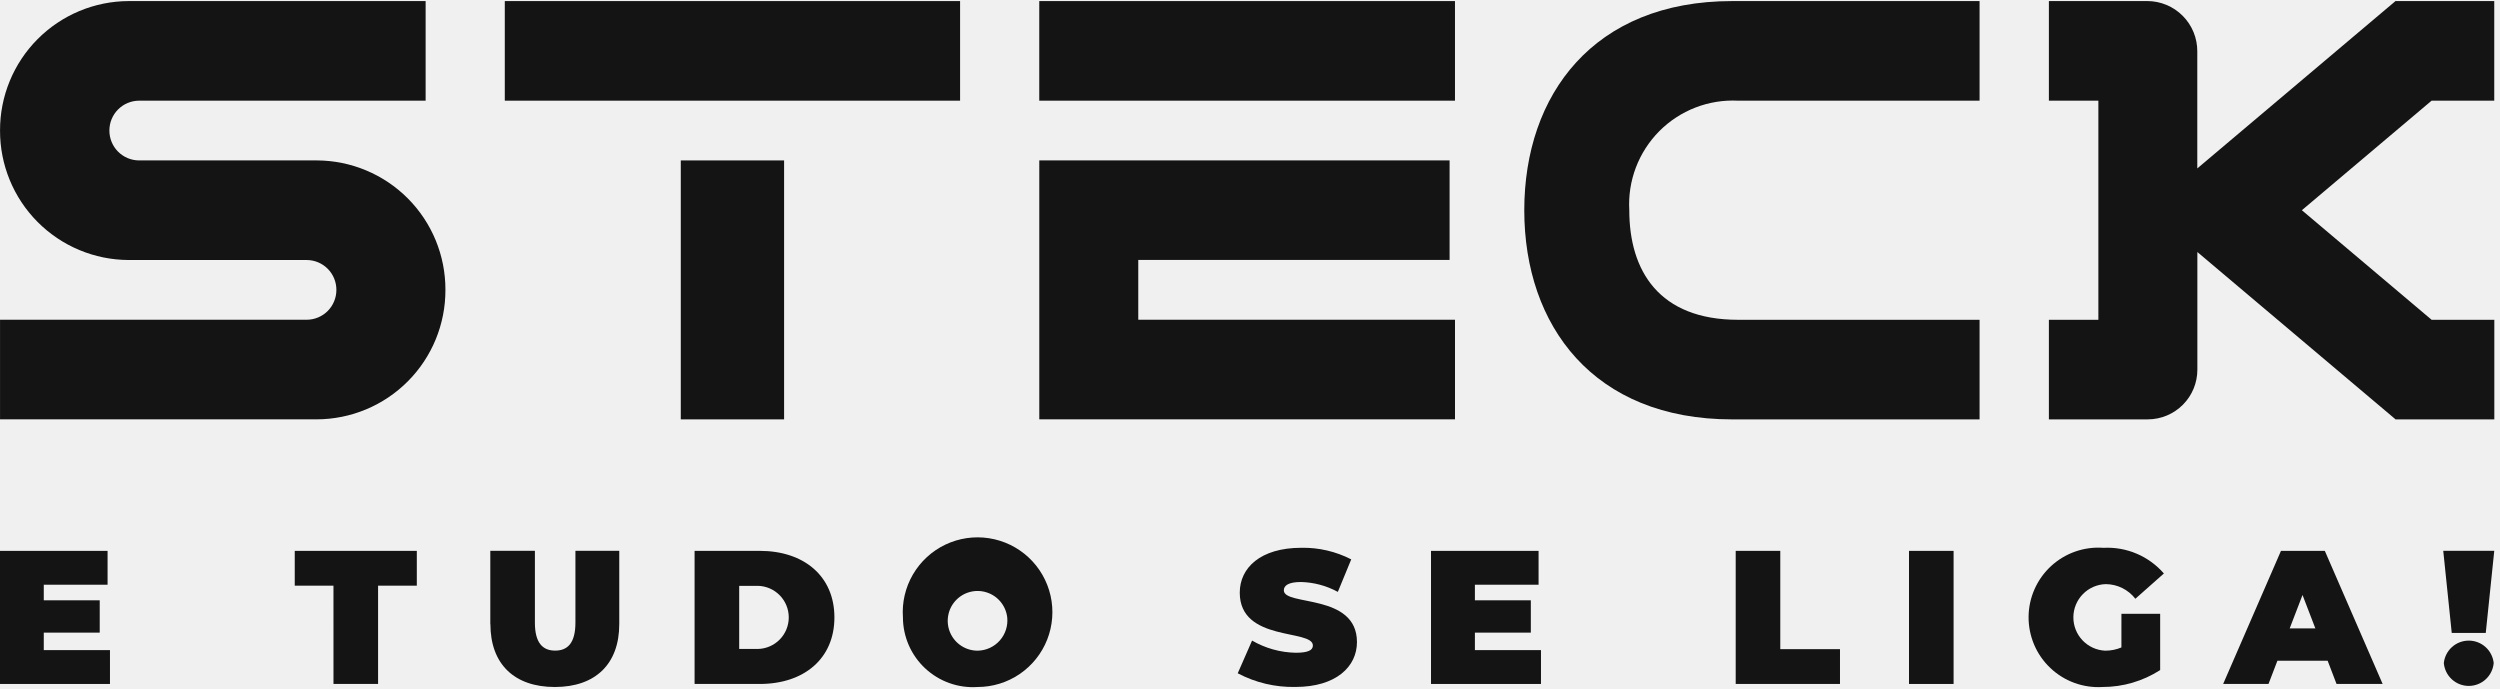
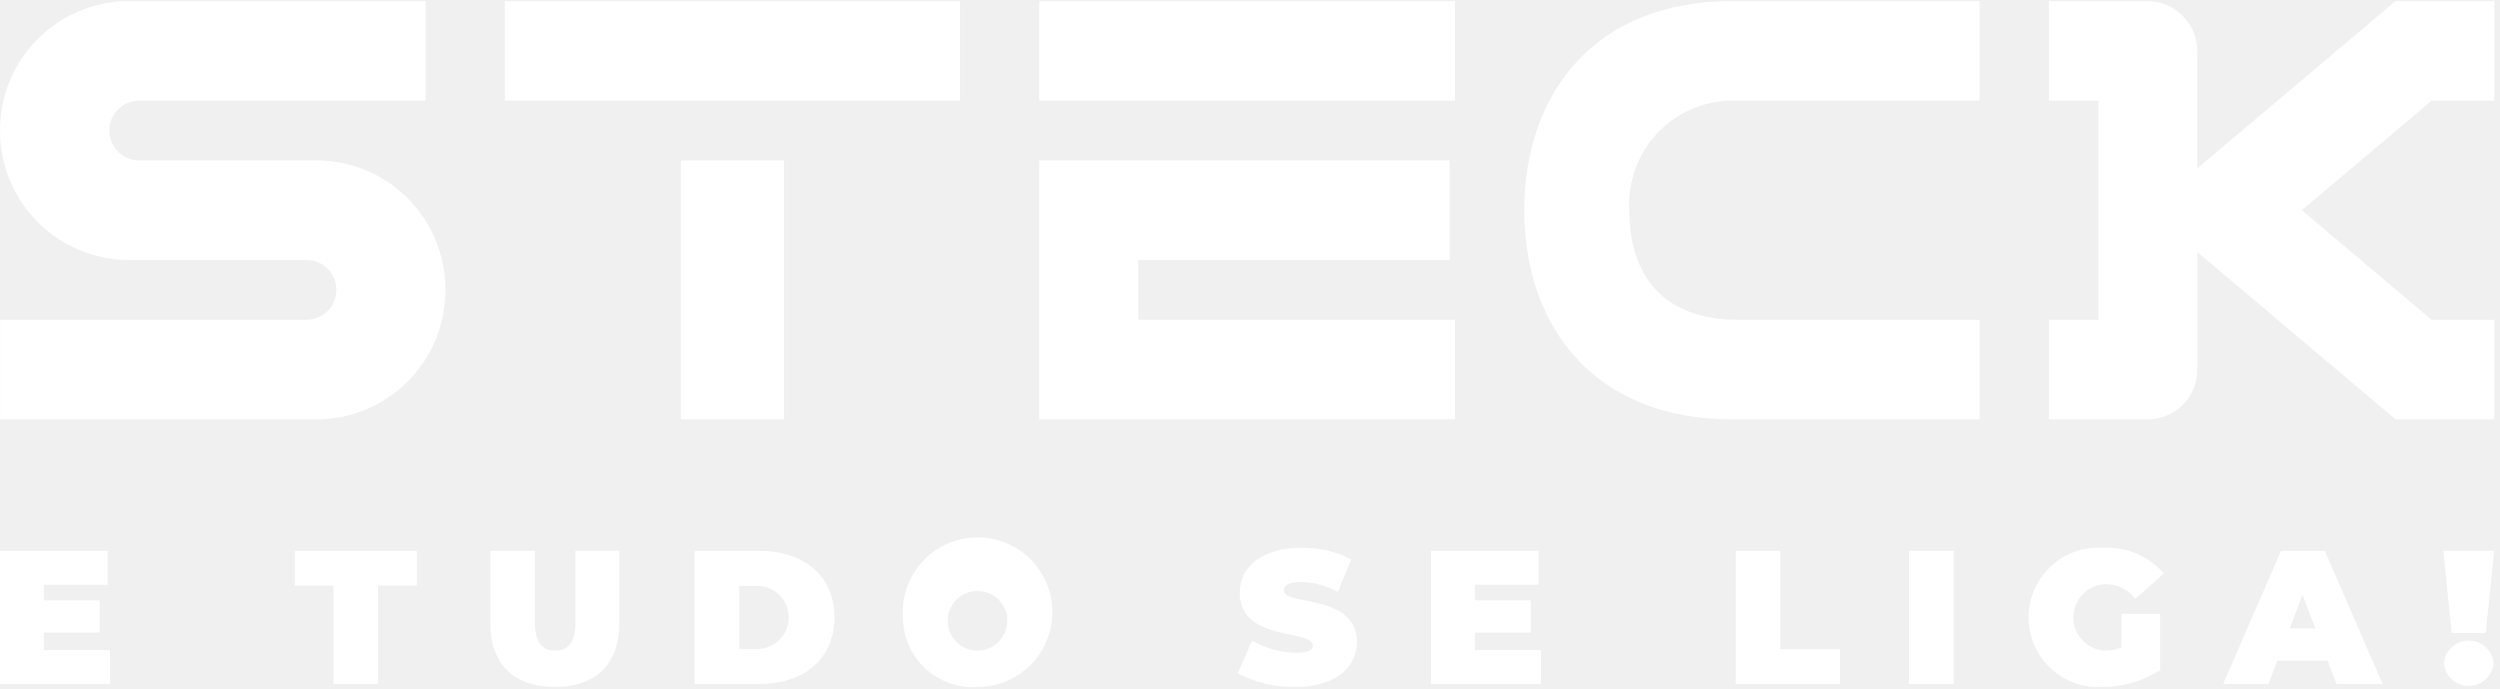
<svg xmlns="http://www.w3.org/2000/svg" width="218" height="60" viewBox="0 0 218 60" fill="none">
  <g clip-path="url(#clip0_342_728)">
-     <path d="M9.589 56.69V59.641H0V48.036H9.38V50.987H3.817V52.347H8.695V55.165H3.817V56.69H9.589Z" fill="#141414" />
-     <path d="M29.078 51.07H25.702V48.036H36.346V51.07H32.968V59.641H29.08L29.078 51.07Z" fill="#141414" />
-     <path d="M42.755 54.419V48.029H46.643V54.296C46.643 56.063 47.323 56.733 48.41 56.733C49.498 56.733 50.177 56.07 50.177 54.296V48.029H54V54.419C54 57.9 51.924 59.906 48.382 59.906C44.839 59.906 42.763 57.9 42.763 54.419" fill="#141414" />
-     <path d="M66.089 56.589C66.808 56.573 67.493 56.276 67.996 55.762C68.499 55.248 68.78 54.557 68.78 53.837C68.78 53.118 68.499 52.427 67.996 51.913C67.493 51.398 66.808 51.101 66.089 51.085H64.458V56.589H66.089ZM60.568 48.035H66.252C70.107 48.035 72.761 50.24 72.761 53.838C72.761 57.436 70.109 59.641 66.252 59.641H60.568V48.035Z" fill="#141414" />
-     <path d="M87.831 53.838C87.773 53.339 87.573 52.867 87.253 52.48C86.934 52.092 86.509 51.805 86.03 51.654C85.551 51.502 85.038 51.492 84.554 51.626C84.07 51.759 83.634 52.029 83.3 52.405C82.966 52.78 82.748 53.243 82.672 53.74C82.595 54.236 82.664 54.745 82.87 55.203C83.076 55.661 83.41 56.05 83.832 56.322C84.254 56.595 84.745 56.739 85.248 56.739C85.613 56.734 85.973 56.652 86.305 56.501C86.638 56.349 86.934 56.129 87.177 55.857C87.42 55.584 87.604 55.263 87.716 54.916C87.829 54.568 87.868 54.201 87.831 53.838ZM78.735 53.838C78.644 52.531 78.947 51.227 79.607 50.095C80.266 48.964 81.252 48.056 82.434 47.492C83.616 46.928 84.941 46.733 86.236 46.932C87.531 47.131 88.735 47.715 89.694 48.609C90.652 49.502 91.319 50.663 91.608 51.941C91.897 53.218 91.795 54.554 91.315 55.773C90.835 56.991 89.999 58.038 88.916 58.775C87.834 59.512 86.554 59.906 85.244 59.906C84.412 59.962 83.577 59.846 82.791 59.567C82.006 59.287 81.286 58.849 80.676 58.281C80.066 57.712 79.579 57.025 79.245 56.261C78.912 55.496 78.738 54.672 78.735 53.838Z" fill="#141414" />
-     <path d="M107.929 58.713L109.181 55.858C110.339 56.53 111.649 56.895 112.988 56.92C114.091 56.92 114.483 56.687 114.483 56.289C114.483 54.83 108.107 56.008 108.107 51.679C108.107 49.525 109.903 47.767 113.478 47.767C114.99 47.738 116.485 48.086 117.828 48.778L116.659 51.613C115.672 51.074 114.57 50.779 113.446 50.751C112.309 50.751 111.95 51.083 111.95 51.48C111.95 52.871 118.327 51.712 118.327 55.99C118.327 58.112 116.532 59.902 112.956 59.902C111.206 59.939 109.474 59.528 107.927 58.709" fill="#141414" />
-     <path d="M134.373 56.69V59.641H124.784V48.036H134.164V50.987H128.611V52.347H133.488V55.165H128.611V56.69H134.373Z" fill="#141414" />
-     <path d="M151.353 48.035H155.241V56.606H160.447V59.64H151.353V48.035Z" fill="#141414" />
-     <path d="M170.353 48.036H166.465V59.641H170.353V48.036Z" fill="#141414" />
-     <path d="M184.988 53.523H188.366V58.43C186.867 59.395 185.12 59.908 183.337 59.906C182.505 59.956 181.673 59.834 180.89 59.549C180.108 59.264 179.393 58.821 178.789 58.248C178.184 57.675 177.704 56.984 177.378 56.218C177.052 55.451 176.887 54.626 176.892 53.794C176.898 52.961 177.074 52.138 177.411 51.377C177.748 50.615 178.237 49.931 178.849 49.366C179.461 48.801 180.183 48.368 180.969 48.093C181.755 47.819 182.589 47.709 183.42 47.77C184.411 47.717 185.4 47.892 186.314 48.279C187.227 48.667 188.04 49.258 188.691 50.007L186.203 52.212C185.898 51.817 185.507 51.497 185.06 51.276C184.612 51.054 184.12 50.938 183.621 50.936C182.869 50.957 182.155 51.268 181.629 51.805C181.102 52.341 180.804 53.061 180.798 53.813C180.791 54.565 181.077 55.29 181.594 55.835C182.111 56.381 182.819 56.705 183.57 56.739C184.057 56.742 184.538 56.646 184.987 56.458L184.988 53.523Z" fill="#141414" />
-     <path d="M201.9 54.799L200.78 51.882L199.66 54.799H201.9ZM202.971 57.617H198.589L197.814 59.64H193.859L198.901 48.035H202.724L207.766 59.64H203.746L202.971 57.617Z" fill="#141414" />
-     <path d="M213.101 57.817C213.158 57.28 213.412 56.783 213.813 56.422C214.215 56.06 214.736 55.861 215.276 55.861C215.816 55.861 216.337 56.06 216.739 56.422C217.14 56.783 217.394 57.28 217.451 57.817C217.404 58.361 217.154 58.868 216.752 59.237C216.349 59.607 215.822 59.812 215.276 59.812C214.73 59.812 214.203 59.607 213.8 59.237C213.398 58.868 213.148 58.361 213.101 57.817ZM213.051 48.029H217.5L216.758 55.192H213.792L213.051 48.029Z" fill="#141414" />
-     <path d="M68.373 13.989H59.364V36.57H68.373V13.989Z" fill="#141414" />
-     <path d="M83.72 0.094H44.018V8.779H83.72V0.094Z" fill="#141414" />
-     <path d="M126.874 0.094H90.624V8.779H126.874V0.094Z" fill="#141414" />
-     <path d="M99.257 22.669H126.405V13.984H90.626V36.564H126.876V27.879H99.258L99.257 22.669Z" fill="#141414" />
-     <path d="M27.619 13.989H12.121C11.434 13.985 10.776 13.709 10.292 13.221C9.808 12.732 9.537 12.072 9.539 11.385C9.537 10.697 9.807 10.036 10.292 9.548C10.776 9.059 11.434 8.783 12.121 8.779H37.115V0.094H11.223C8.238 0.103 5.379 1.298 3.275 3.415C1.171 5.532 -0.006 8.398 0.003 11.383C-0.006 14.368 1.171 17.235 3.275 19.352C5.379 21.469 8.238 22.664 11.223 22.673H26.75C27.438 22.677 28.096 22.953 28.58 23.441C29.064 23.929 29.335 24.59 29.333 25.277C29.335 25.965 29.064 26.626 28.58 27.114C28.096 27.602 27.438 27.878 26.75 27.882H0.003V36.567H27.621C30.606 36.558 33.465 35.363 35.569 33.246C37.674 31.129 38.85 28.262 38.841 25.277C38.85 22.293 37.674 19.426 35.569 17.309C33.465 15.192 30.606 13.997 27.621 13.988" fill="#141414" />
-     <path d="M132.917 18.332C132.917 28.405 138.958 36.571 151.042 36.571H172.619V27.886H151.568C144.664 27.886 142.074 23.61 142.074 18.332C142.002 17.064 142.197 15.795 142.648 14.607C143.099 13.419 143.795 12.339 144.69 11.438C145.586 10.537 146.661 9.835 147.846 9.376C149.031 8.918 150.299 8.715 151.568 8.779H172.619V0.094H151.042C138.958 0.094 132.917 8.26 132.917 18.332Z" fill="#141414" />
-     <path d="M217.499 8.779V0.094H208.868V0.11L191.604 14.685V4.475C191.608 3.317 191.152 2.205 190.336 1.384C189.521 0.562 188.412 0.097 187.254 0.092H178.663V8.777H182.978V27.884H178.663V36.569H187.294C188.442 36.565 189.541 36.105 190.351 35.291C191.16 34.477 191.613 33.375 191.61 32.227V21.977L208.874 36.552V36.57H217.505V27.885H212.036L200.722 18.331L212.036 8.777L217.499 8.779Z" fill="#141414" />
+     <path d="M9.589 56.69V59.641H0V48.036H9.38V50.987H3.817V52.347H8.695V55.165H3.817V56.69H9.589Z" fill="#fff" />
+     <path d="M29.078 51.07H25.702V48.036H36.346V51.07H32.968V59.641H29.08L29.078 51.07Z" fill="#fff" />
+     <path d="M42.755 54.419V48.029H46.643V54.296C46.643 56.063 47.323 56.733 48.41 56.733C49.498 56.733 50.177 56.07 50.177 54.296V48.029H54V54.419C54 57.9 51.924 59.906 48.382 59.906C44.839 59.906 42.763 57.9 42.763 54.419" fill="#fff" />
+     <path d="M66.089 56.589C66.808 56.573 67.493 56.276 67.996 55.762C68.499 55.248 68.78 54.557 68.78 53.837C68.78 53.118 68.499 52.427 67.996 51.913C67.493 51.398 66.808 51.101 66.089 51.085H64.458V56.589H66.089ZM60.568 48.035H66.252C70.107 48.035 72.761 50.24 72.761 53.838C72.761 57.436 70.109 59.641 66.252 59.641H60.568V48.035Z" fill="#fff" />
+     <path d="M87.831 53.838C87.773 53.339 87.573 52.867 87.253 52.48C86.934 52.092 86.509 51.805 86.03 51.654C85.551 51.502 85.038 51.492 84.554 51.626C84.07 51.759 83.634 52.029 83.3 52.405C82.966 52.78 82.748 53.243 82.672 53.74C82.595 54.236 82.664 54.745 82.87 55.203C83.076 55.661 83.41 56.05 83.832 56.322C84.254 56.595 84.745 56.739 85.248 56.739C85.613 56.734 85.973 56.652 86.305 56.501C86.638 56.349 86.934 56.129 87.177 55.857C87.42 55.584 87.604 55.263 87.716 54.916C87.829 54.568 87.868 54.201 87.831 53.838ZM78.735 53.838C78.644 52.531 78.947 51.227 79.607 50.095C80.266 48.964 81.252 48.056 82.434 47.492C83.616 46.928 84.941 46.733 86.236 46.932C87.531 47.131 88.735 47.715 89.694 48.609C90.652 49.502 91.319 50.663 91.608 51.941C91.897 53.218 91.795 54.554 91.315 55.773C90.835 56.991 89.999 58.038 88.916 58.775C87.834 59.512 86.554 59.906 85.244 59.906C84.412 59.962 83.577 59.846 82.791 59.567C82.006 59.287 81.286 58.849 80.676 58.281C80.066 57.712 79.579 57.025 79.245 56.261C78.912 55.496 78.738 54.672 78.735 53.838Z" fill="#fff" />
+     <path d="M107.929 58.713L109.181 55.858C110.339 56.53 111.649 56.895 112.988 56.92C114.091 56.92 114.483 56.687 114.483 56.289C114.483 54.83 108.107 56.008 108.107 51.679C108.107 49.525 109.903 47.767 113.478 47.767C114.99 47.738 116.485 48.086 117.828 48.778L116.659 51.613C115.672 51.074 114.57 50.779 113.446 50.751C112.309 50.751 111.95 51.083 111.95 51.48C111.95 52.871 118.327 51.712 118.327 55.99C118.327 58.112 116.532 59.902 112.956 59.902C111.206 59.939 109.474 59.528 107.927 58.709" fill="#fff" />
+     <path d="M134.373 56.69V59.641H124.784V48.036H134.164V50.987H128.611V52.347H133.488V55.165H128.611V56.69H134.373Z" fill="#fff" />
+     <path d="M151.353 48.035H155.241V56.606H160.447V59.64H151.353V48.035Z" fill="#fff" />
+     <path d="M170.353 48.036H166.465V59.641H170.353V48.036Z" fill="#fff" />
+     <path d="M184.988 53.523H188.366V58.43C186.867 59.395 185.12 59.908 183.337 59.906C182.505 59.956 181.673 59.834 180.89 59.549C180.108 59.264 179.393 58.821 178.789 58.248C178.184 57.675 177.704 56.984 177.378 56.218C177.052 55.451 176.887 54.626 176.892 53.794C176.898 52.961 177.074 52.138 177.411 51.377C177.748 50.615 178.237 49.931 178.849 49.366C179.461 48.801 180.183 48.368 180.969 48.093C181.755 47.819 182.589 47.709 183.42 47.77C184.411 47.717 185.4 47.892 186.314 48.279C187.227 48.667 188.04 49.258 188.691 50.007L186.203 52.212C185.898 51.817 185.507 51.497 185.06 51.276C184.612 51.054 184.12 50.938 183.621 50.936C182.869 50.957 182.155 51.268 181.629 51.805C181.102 52.341 180.804 53.061 180.798 53.813C180.791 54.565 181.077 55.29 181.594 55.835C182.111 56.381 182.819 56.705 183.57 56.739C184.057 56.742 184.538 56.646 184.987 56.458L184.988 53.523Z" fill="#fff" />
+     <path d="M201.9 54.799L200.78 51.882L199.66 54.799H201.9ZM202.971 57.617H198.589L197.814 59.64H193.859L198.901 48.035H202.724L207.766 59.64H203.746L202.971 57.617Z" fill="#fff" />
+     <path d="M213.101 57.817C213.158 57.28 213.412 56.783 213.813 56.422C214.215 56.06 214.736 55.861 215.276 55.861C215.816 55.861 216.337 56.06 216.739 56.422C217.14 56.783 217.394 57.28 217.451 57.817C217.404 58.361 217.154 58.868 216.752 59.237C216.349 59.607 215.822 59.812 215.276 59.812C214.73 59.812 214.203 59.607 213.8 59.237C213.398 58.868 213.148 58.361 213.101 57.817ZM213.051 48.029H217.5L216.758 55.192H213.792L213.051 48.029Z" fill="#fff" />
+     <path d="M68.373 13.989H59.364V36.57H68.373V13.989Z" fill="#fff" />
+     <path d="M83.72 0.094H44.018V8.779H83.72V0.094Z" fill="#fff" />
+     <path d="M126.874 0.094H90.624V8.779H126.874V0.094Z" fill="#fff" />
+     <path d="M99.257 22.669H126.405V13.984H90.626V36.564H126.876V27.879H99.258L99.257 22.669Z" fill="#fff" />
+     <path d="M27.619 13.989H12.121C11.434 13.985 10.776 13.709 10.292 13.221C9.808 12.732 9.537 12.072 9.539 11.385C9.537 10.697 9.807 10.036 10.292 9.548C10.776 9.059 11.434 8.783 12.121 8.779H37.115V0.094H11.223C8.238 0.103 5.379 1.298 3.275 3.415C1.171 5.532 -0.006 8.398 0.003 11.383C-0.006 14.368 1.171 17.235 3.275 19.352C5.379 21.469 8.238 22.664 11.223 22.673H26.75C27.438 22.677 28.096 22.953 28.58 23.441C29.064 23.929 29.335 24.59 29.333 25.277C29.335 25.965 29.064 26.626 28.58 27.114C28.096 27.602 27.438 27.878 26.75 27.882H0.003V36.567H27.621C30.606 36.558 33.465 35.363 35.569 33.246C37.674 31.129 38.85 28.262 38.841 25.277C38.85 22.293 37.674 19.426 35.569 17.309C33.465 15.192 30.606 13.997 27.621 13.988" fill="#fff" />
+     <path d="M132.917 18.332C132.917 28.405 138.958 36.571 151.042 36.571H172.619V27.886H151.568C144.664 27.886 142.074 23.61 142.074 18.332C142.002 17.064 142.197 15.795 142.648 14.607C143.099 13.419 143.795 12.339 144.69 11.438C145.586 10.537 146.661 9.835 147.846 9.376C149.031 8.918 150.299 8.715 151.568 8.779H172.619V0.094H151.042C138.958 0.094 132.917 8.26 132.917 18.332Z" fill="#fff" />
+     <path d="M217.499 8.779V0.094H208.868V0.11L191.604 14.685V4.475C191.608 3.317 191.152 2.205 190.336 1.384C189.521 0.562 188.412 0.097 187.254 0.092H178.663V8.777H182.978V27.884H178.663V36.569H187.294C188.442 36.565 189.541 36.105 190.351 35.291C191.16 34.477 191.613 33.375 191.61 32.227V21.977L208.874 36.552V36.57H217.505V27.885H212.036L200.722 18.331L212.036 8.777L217.499 8.779Z" fill="#fff" />
  </g>
  <defs>
    <clipPath id="clip0_342_728">
      <rect width="217.5" height="60" fill="white" />
    </clipPath>
  </defs>
</svg>
